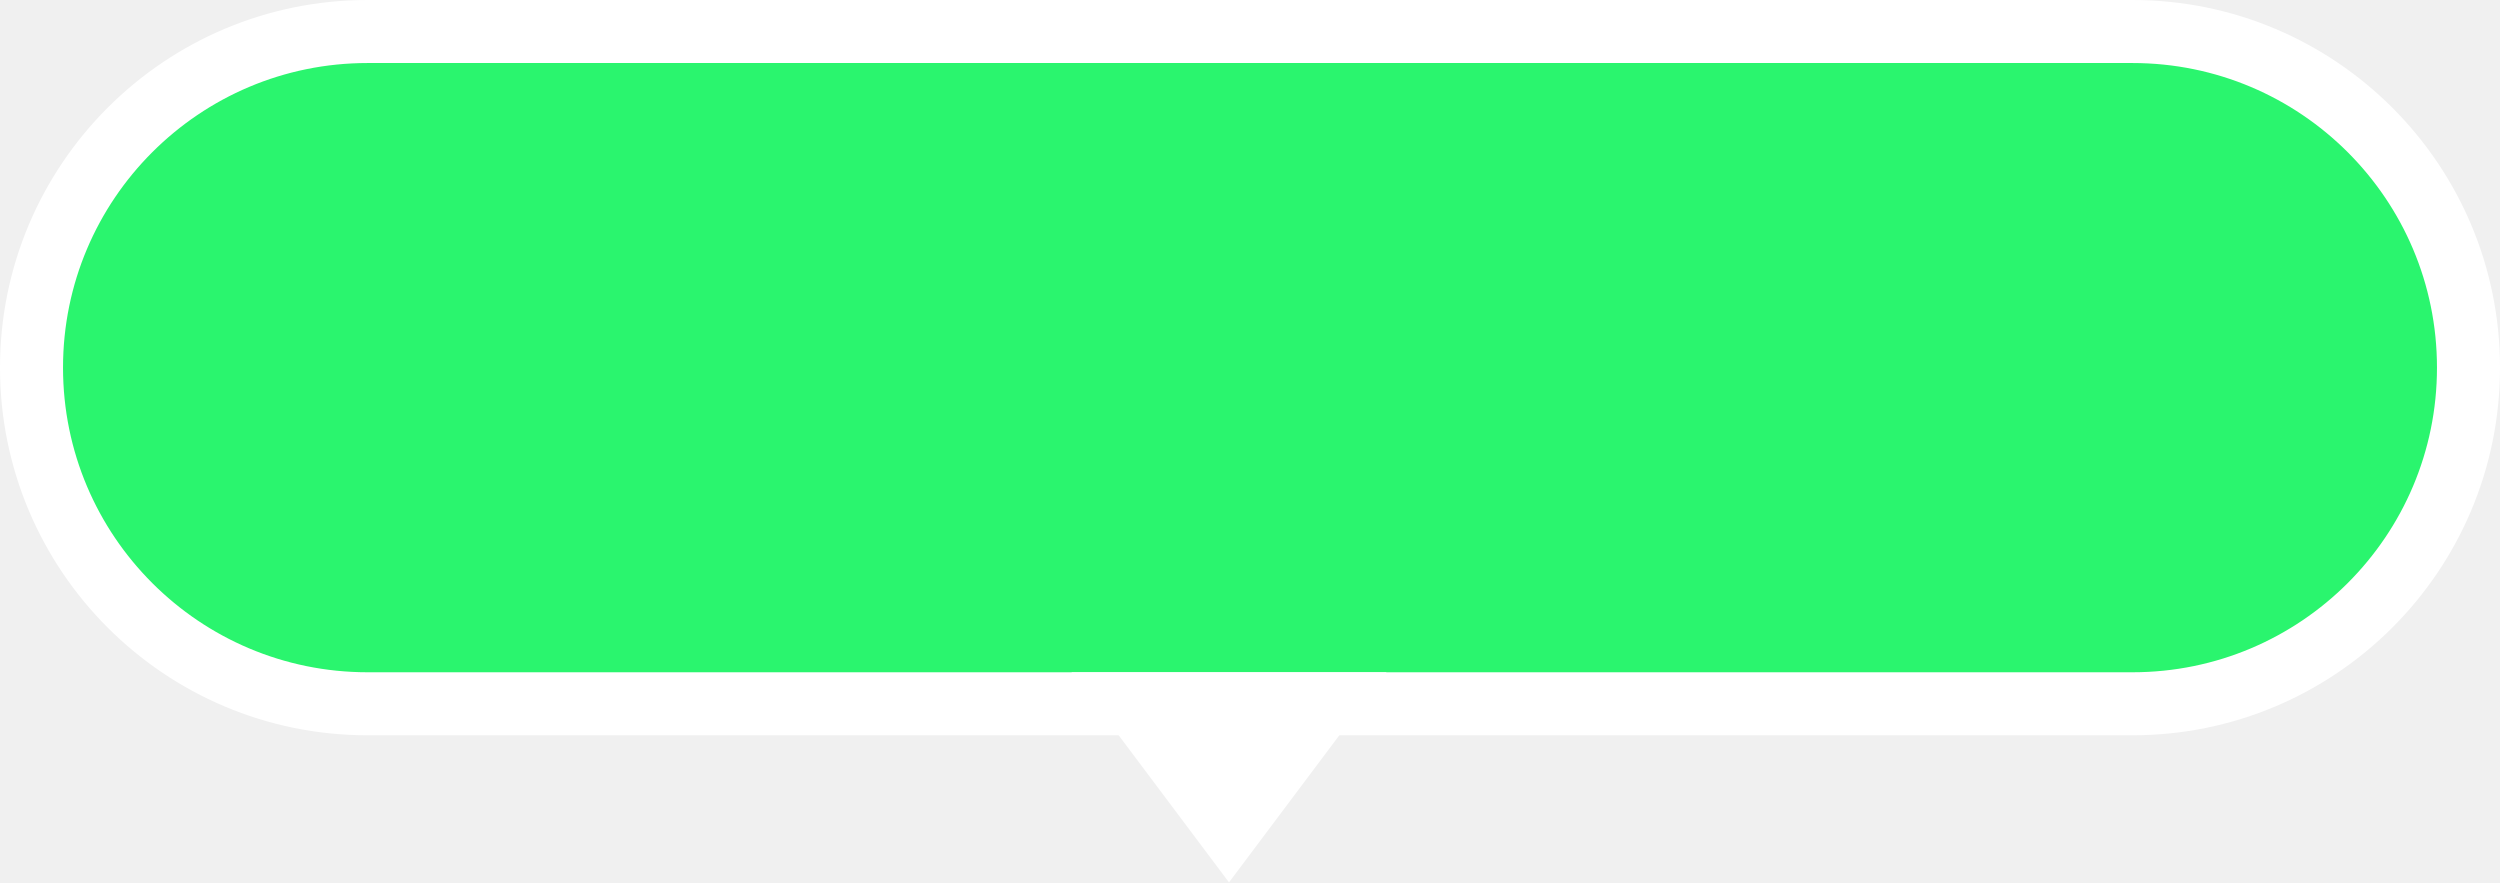
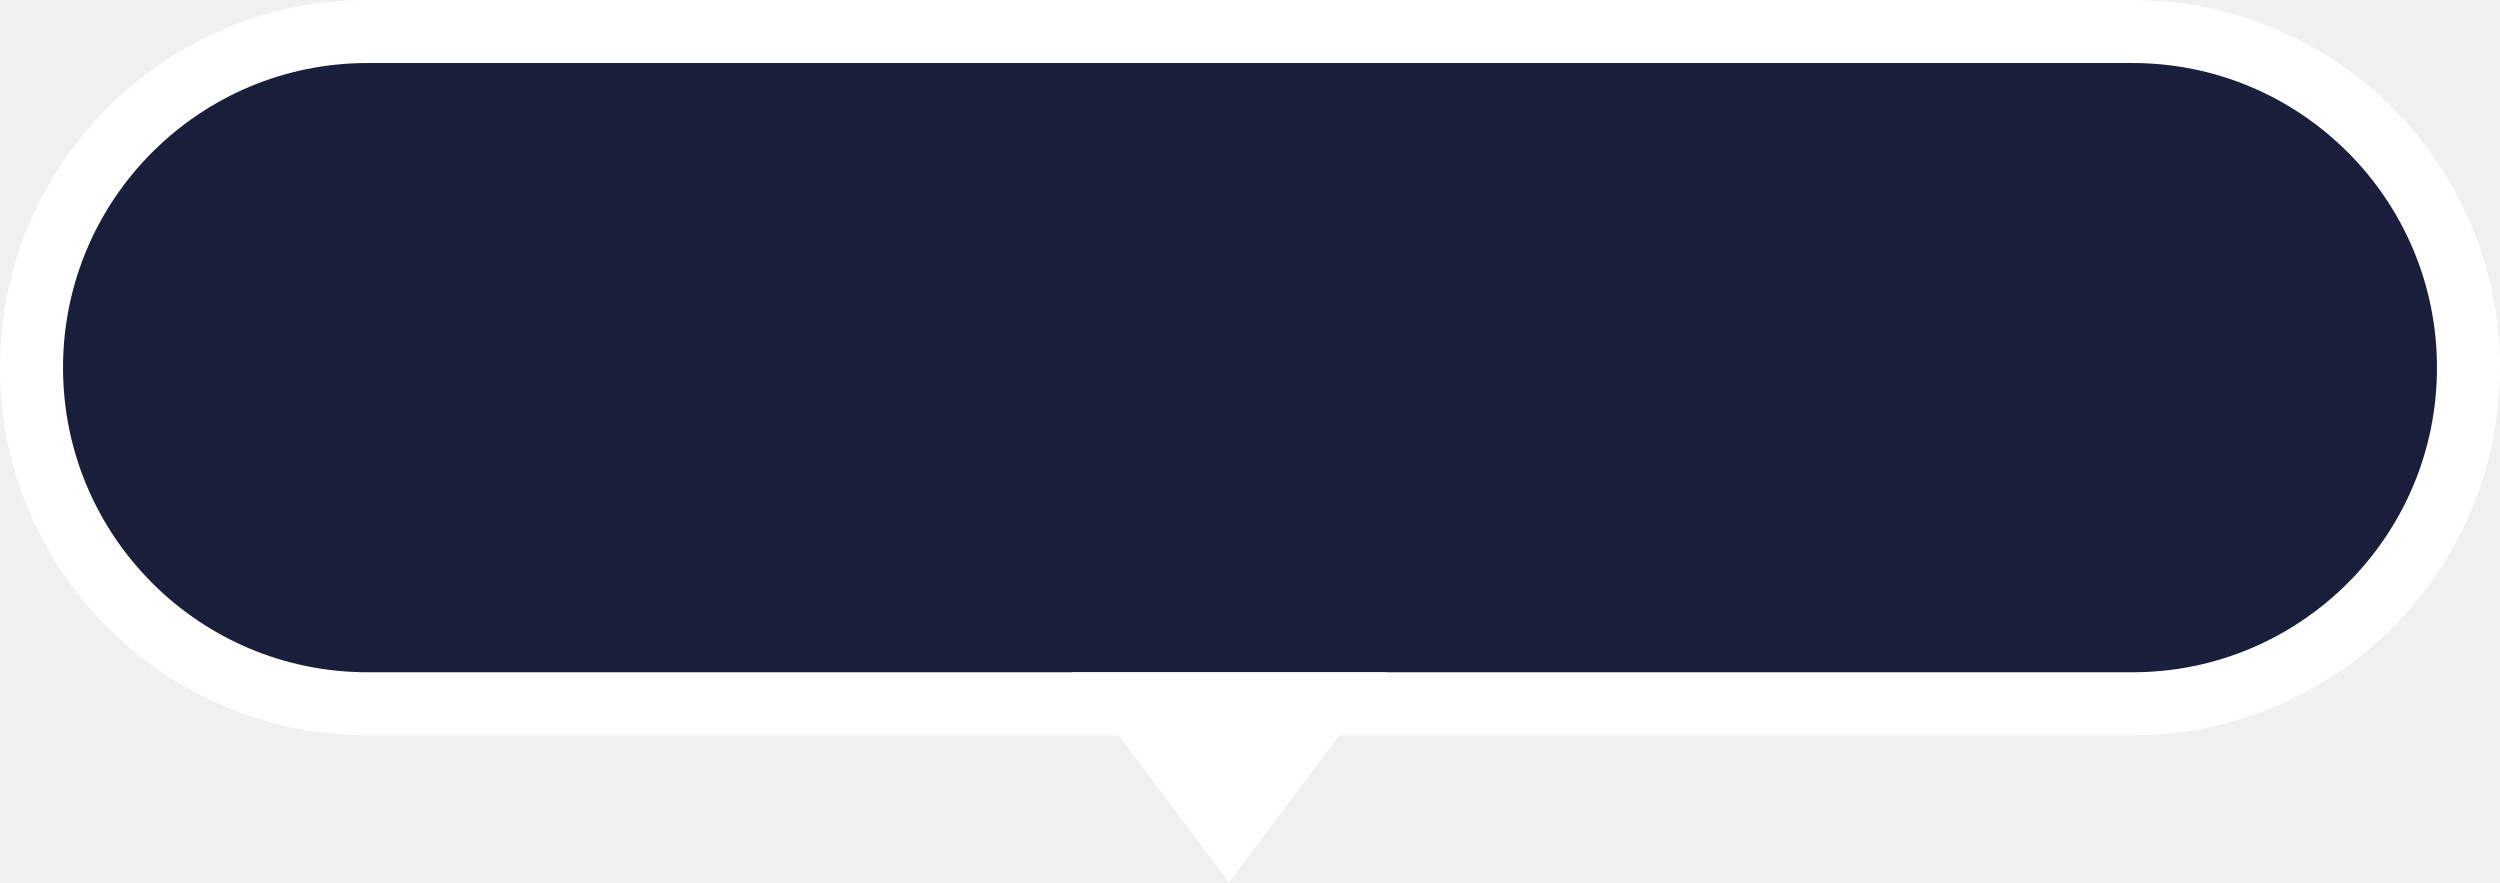
<svg xmlns="http://www.w3.org/2000/svg" width="119" height="42" viewBox="0 0 119 42" fill="none">
-   <rect x="1.5" y="1.5" width="116" height="32" rx="16" fill="#2AF56E" />
-   <rect x="1.5" y="1.5" width="116" height="32" rx="16" stroke="white" stroke-width="3" />
-   <path d="M58.5 42L51 32H66L58.5 42Z" fill="white" />
+   <g clip-path="url(#clip0_155_892)">
+     <path d="M101.5 1.5H17.5C8.663 1.5 1.5 8.663 1.5 17.5C1.5 26.337 8.663 33.5 17.5 33.5H101.5C110.337 33.5 117.5 26.337 117.5 17.5C117.5 8.663 110.337 1.5 101.5 1.5Z" fill="#191E3A" />
+     <path d="M101.5 1.5H17.5C8.663 1.5 1.5 8.663 1.5 17.5C1.5 26.337 8.663 33.5 17.5 33.5H101.5C110.337 33.5 117.5 26.337 117.5 17.5C117.5 8.663 110.337 1.5 101.5 1.5Z" stroke="white" stroke-width="3" />
+     <path d="M58.5 42L51 32H66L58.5 42Z" fill="white" />
+   </g>
+   <defs>
+     <clipPath id="clip0_155_892">
+       <rect width="119" height="42" fill="white" />
+     </clipPath>
+   </defs>
</svg>
